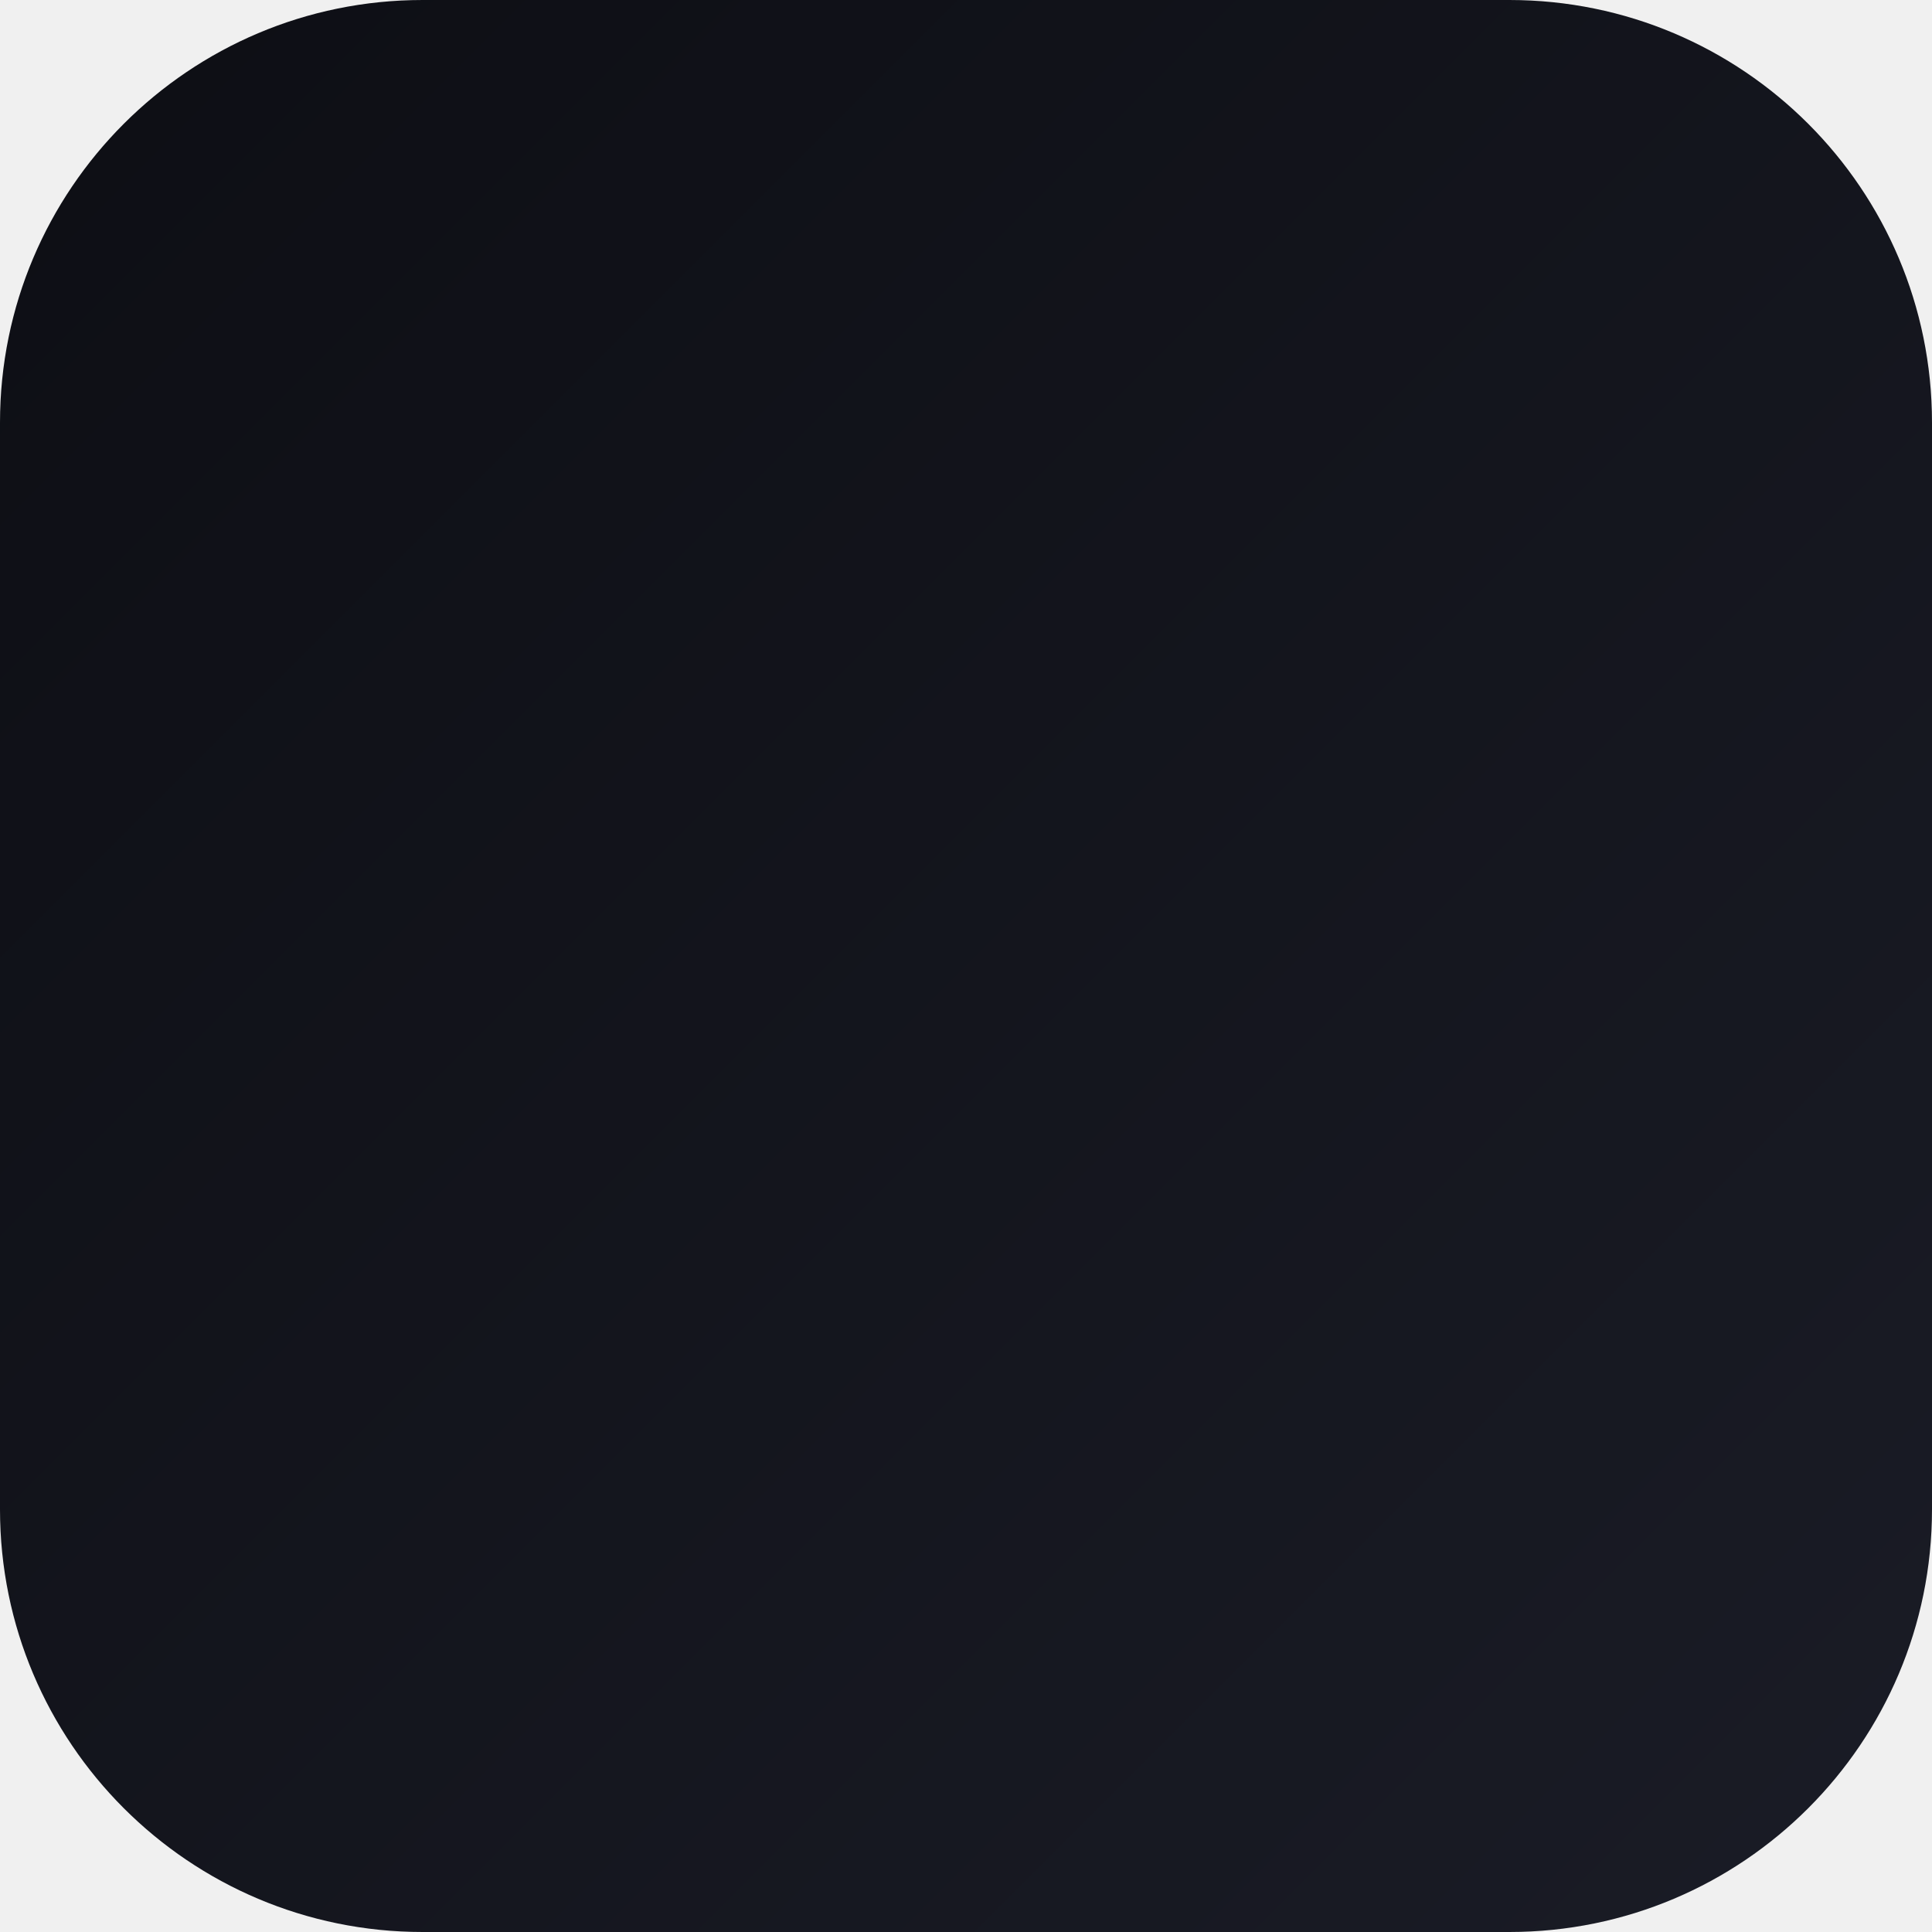
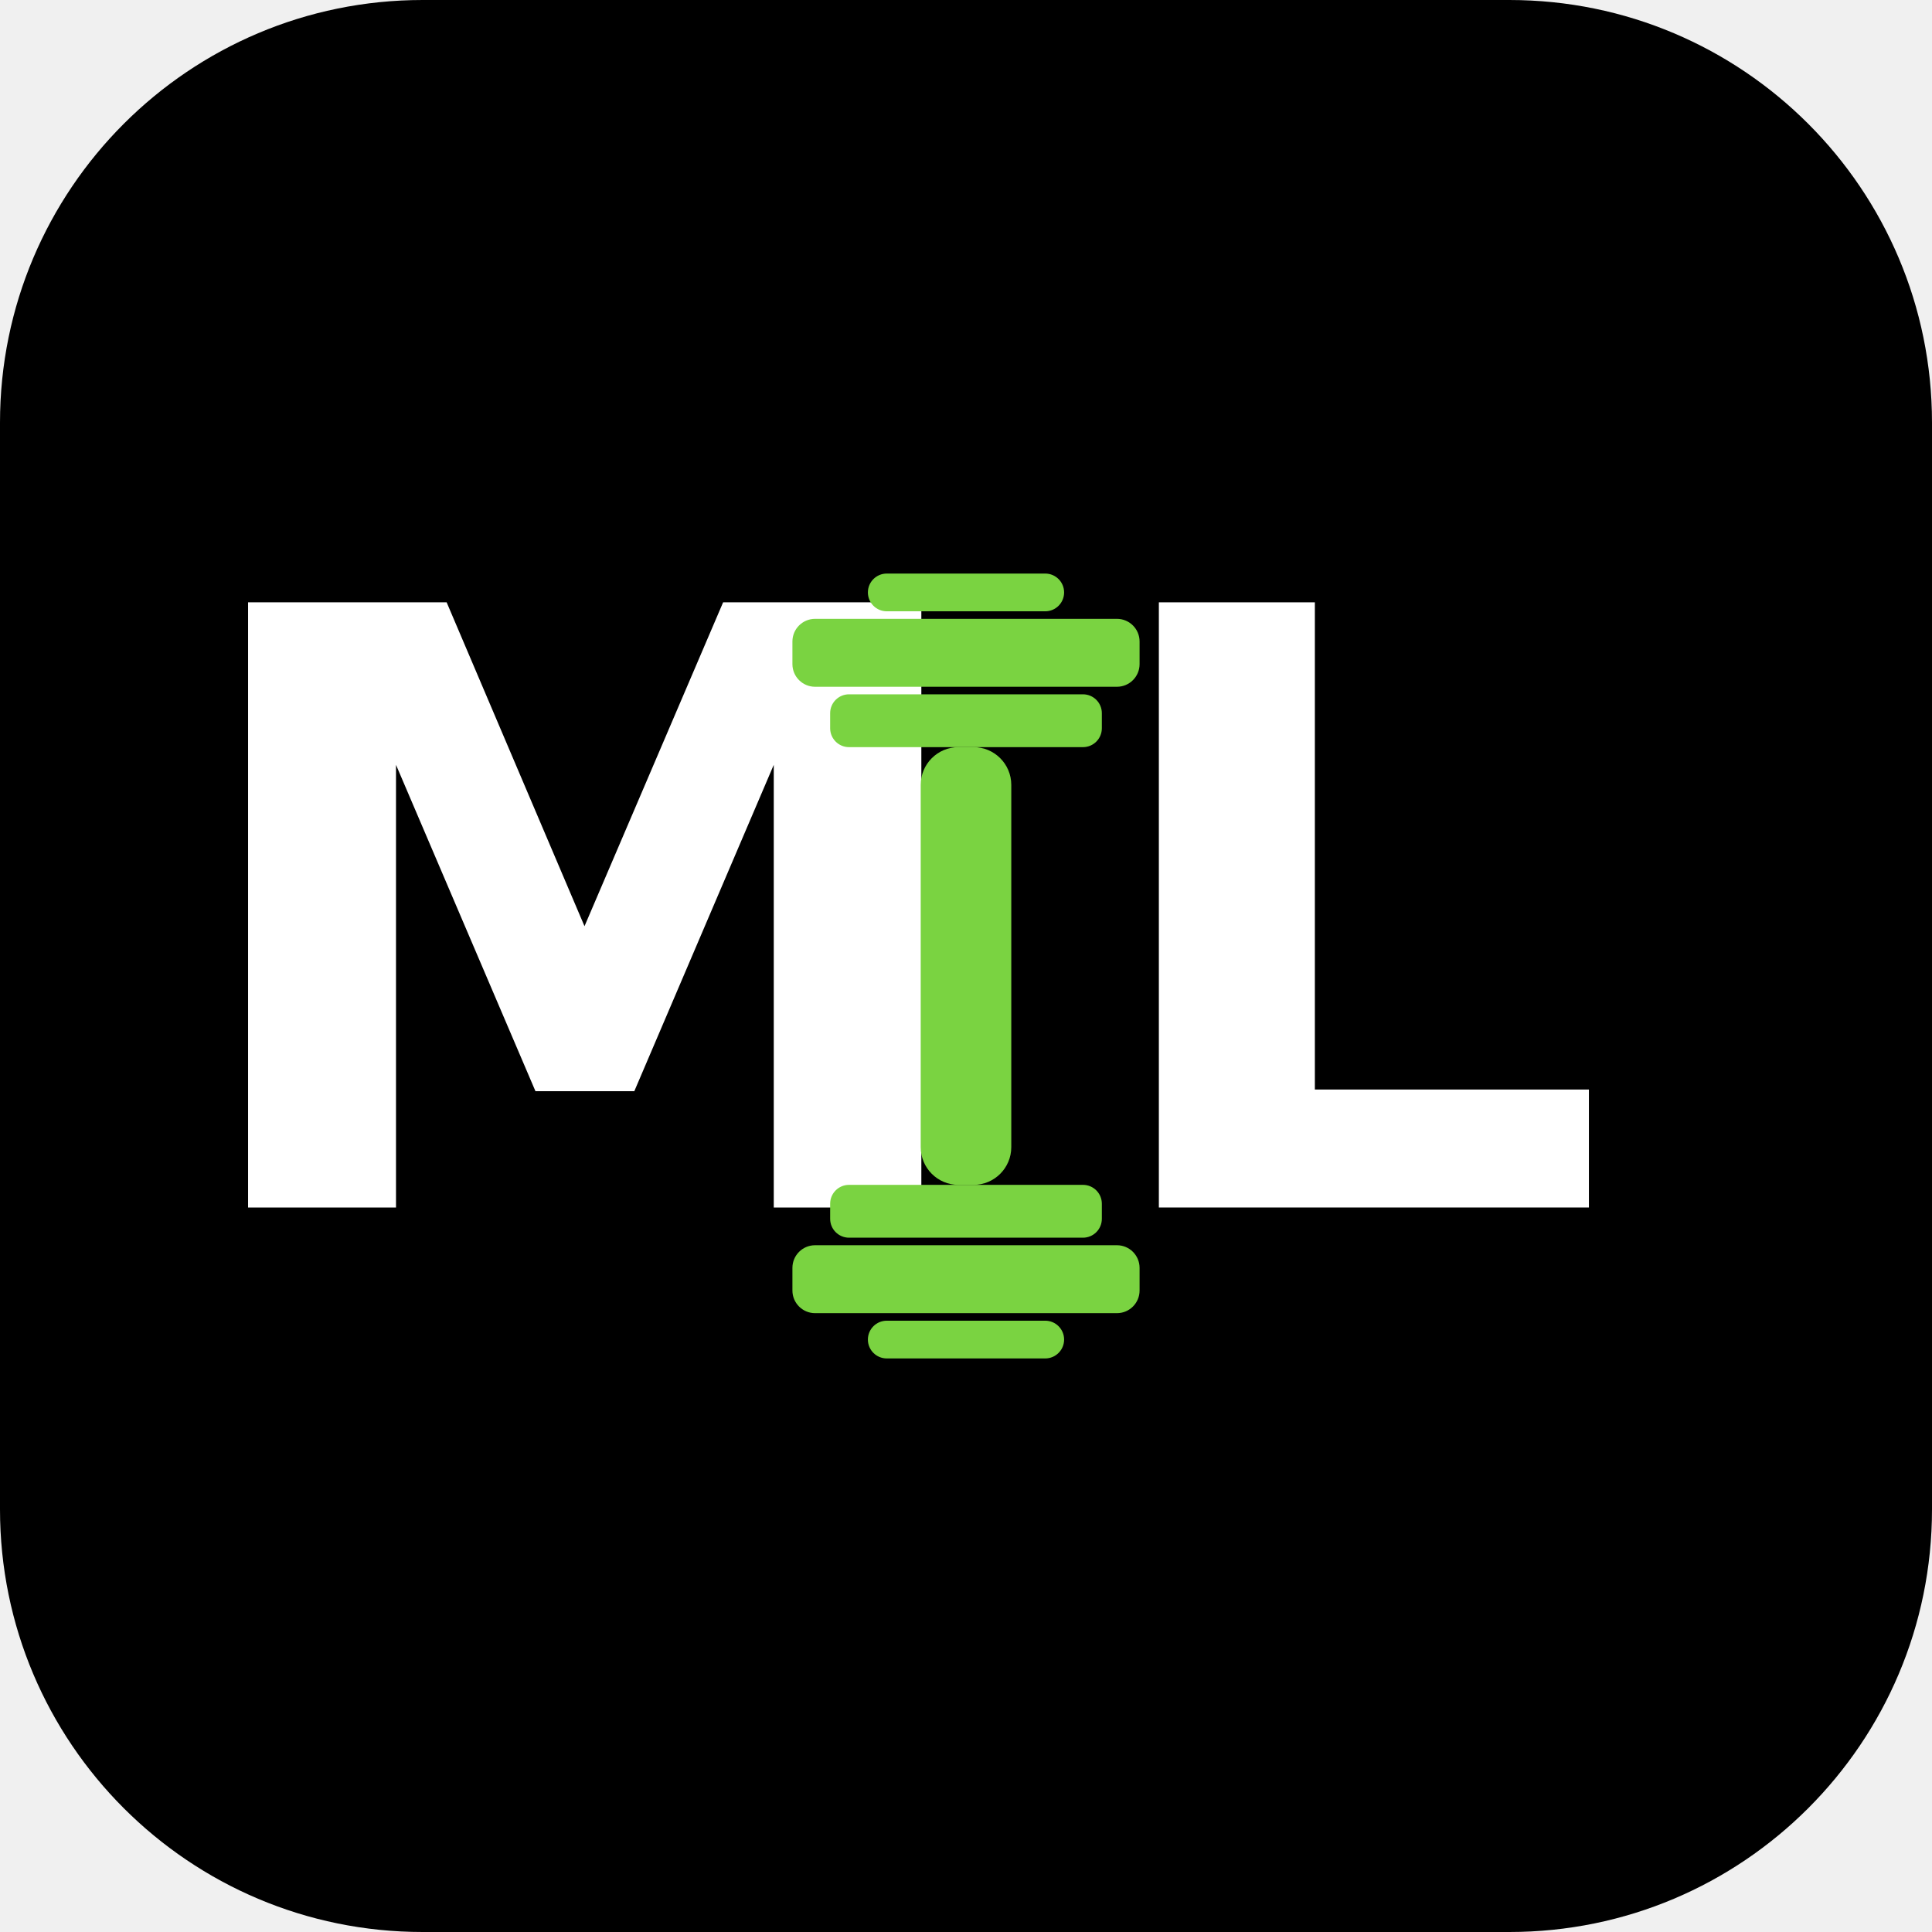
<svg xmlns="http://www.w3.org/2000/svg" viewBox="0 0 512 512">
-   <defs>
-     <linearGradient id="bg" x1="0" y1="0" x2="1" y2="1">
-       <stop offset="0%" stop-color="#0d0e14" />
-       <stop offset="100%" stop-color="#1a1c26" />
-     </linearGradient>
-     <linearGradient id="accent" x1="0" y1="0" x2="1" y2="1">
-       <stop offset="0%" stop-color="#ff6b4a" />
-       <stop offset="100%" stop-color="#ff9d6e" />
-     </linearGradient>
-   </defs>
-   <rect width="512" height="512" rx="112" fill="url(#bg)" />
-   <g transform="translate(256 165)" stroke="url(#accent)" stroke-linecap="round" fill="none">
-     <line x1="-46" y1="-70" x2="-46" y2="-10" stroke-width="22" />
-     <line x1="0" y1="-70" x2="0" y2="-10" stroke-width="22" />
-     <line x1="46" y1="-70" x2="46" y2="-10" stroke-width="22" />
-     <line x1="-58" y1="-10" x2="58" y2="-10" stroke-width="26" />
-     <line x1="0" y1="-10" x2="0" y2="80" stroke-width="32" />
-   </g>
-   <g transform="translate(256 345)" stroke="url(#accent)" stroke-linecap="round" fill="none">
-     <line x1="-120" y1="0" x2="120" y2="0" stroke-width="36" />
-     <line x1="-150" y1="-68" x2="-150" y2="68" stroke-width="62" />
-     <line x1="-188" y1="-44" x2="-188" y2="44" stroke-width="48" />
-     <line x1="150" y1="-68" x2="150" y2="68" stroke-width="62" />
-     <line x1="188" y1="-44" x2="188" y2="44" stroke-width="48" />
+   <rect width="512" height="512" rx="112" fill="#000000" />
+   <text x="155" y="320" font-family="DejaVu Sans, Arial Black, sans-serif" font-weight="900" font-size="220" fill="#ffffff" text-anchor="middle" dominant-baseline="alphabetic">M</text>
+   <text x="357" y="320" font-family="DejaVu Sans, Arial Black, sans-serif" font-weight="900" font-size="220" fill="#ffffff" text-anchor="middle" dominant-baseline="alphabetic">L</text>
+   <g transform="translate(256 256)" fill="#7ad341">
+     <rect x="-12" y="-58" width="24" height="116" rx="10" />
+     <rect x="-36" y="-72" width="72" height="14" rx="5" />
+     <rect x="-46" y="-92" width="92" height="18" rx="6" />
+     <rect x="-26" y="-104" width="52" height="10" rx="5" />
+     <rect x="-36" y="58" width="72" height="14" rx="5" />
+     <rect x="-46" y="74" width="92" height="18" rx="6" />
+     <rect x="-26" y="94" width="52" height="10" rx="5" />
  </g>
</svg>
